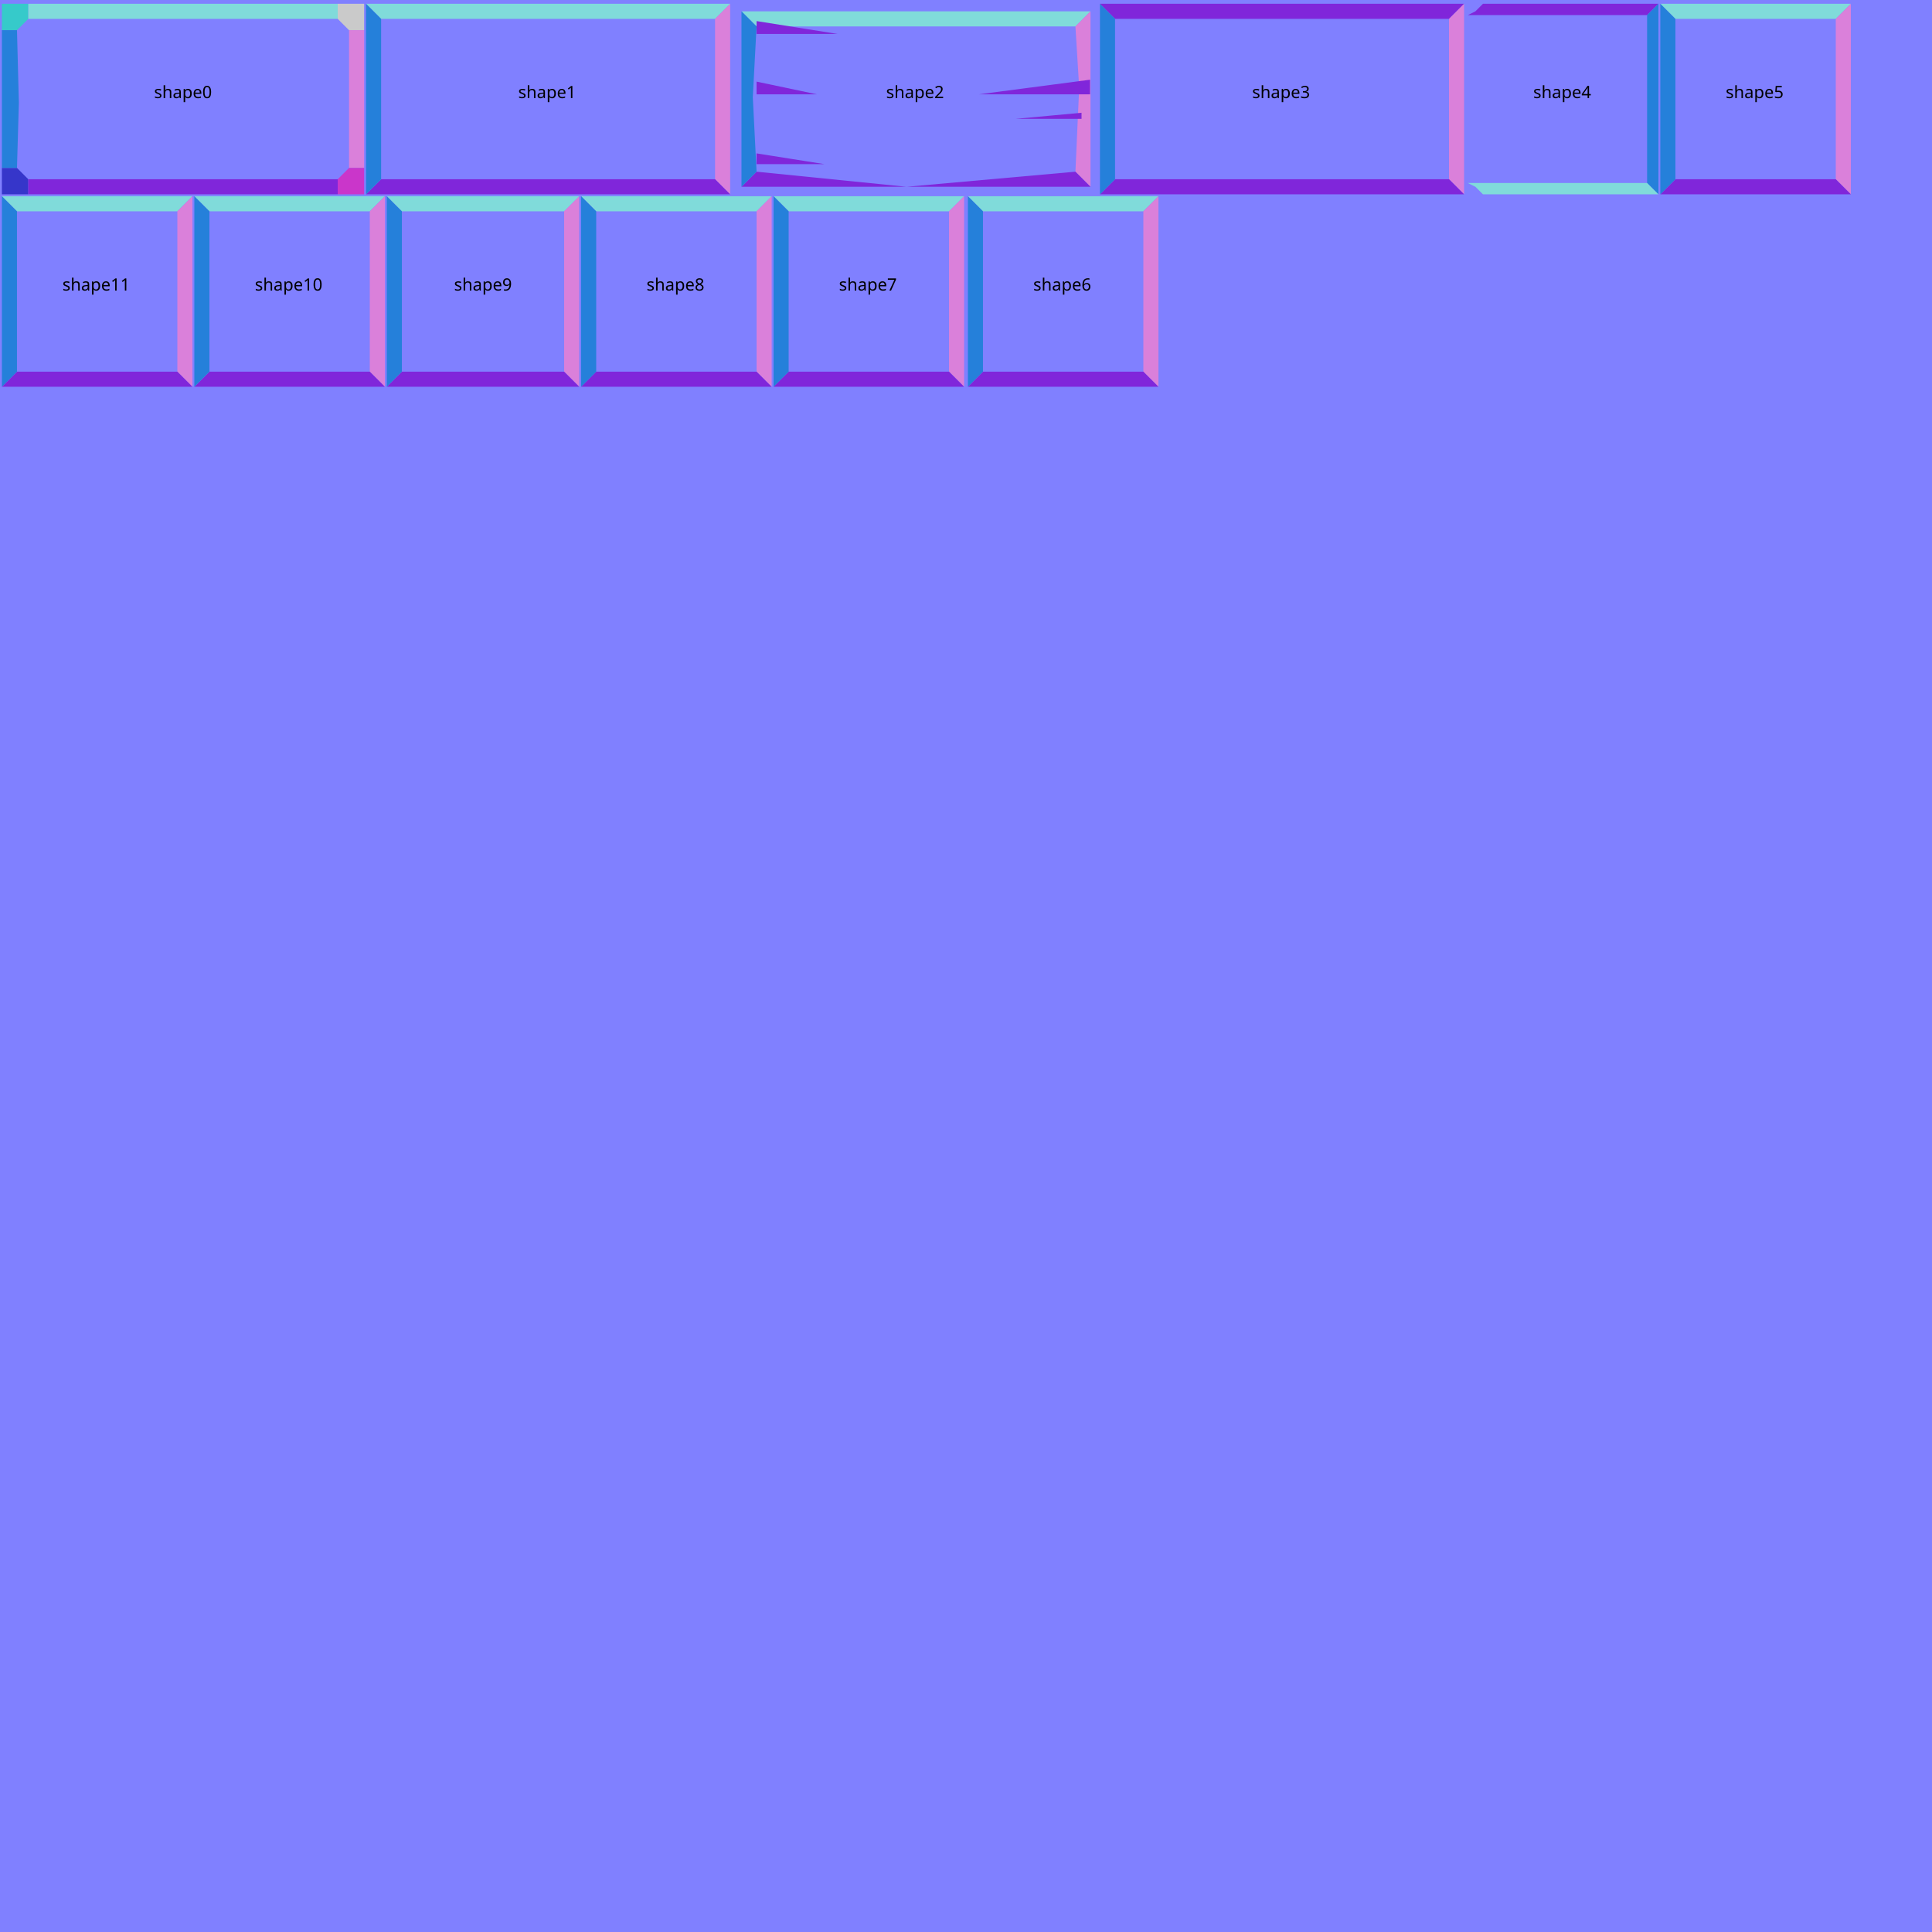
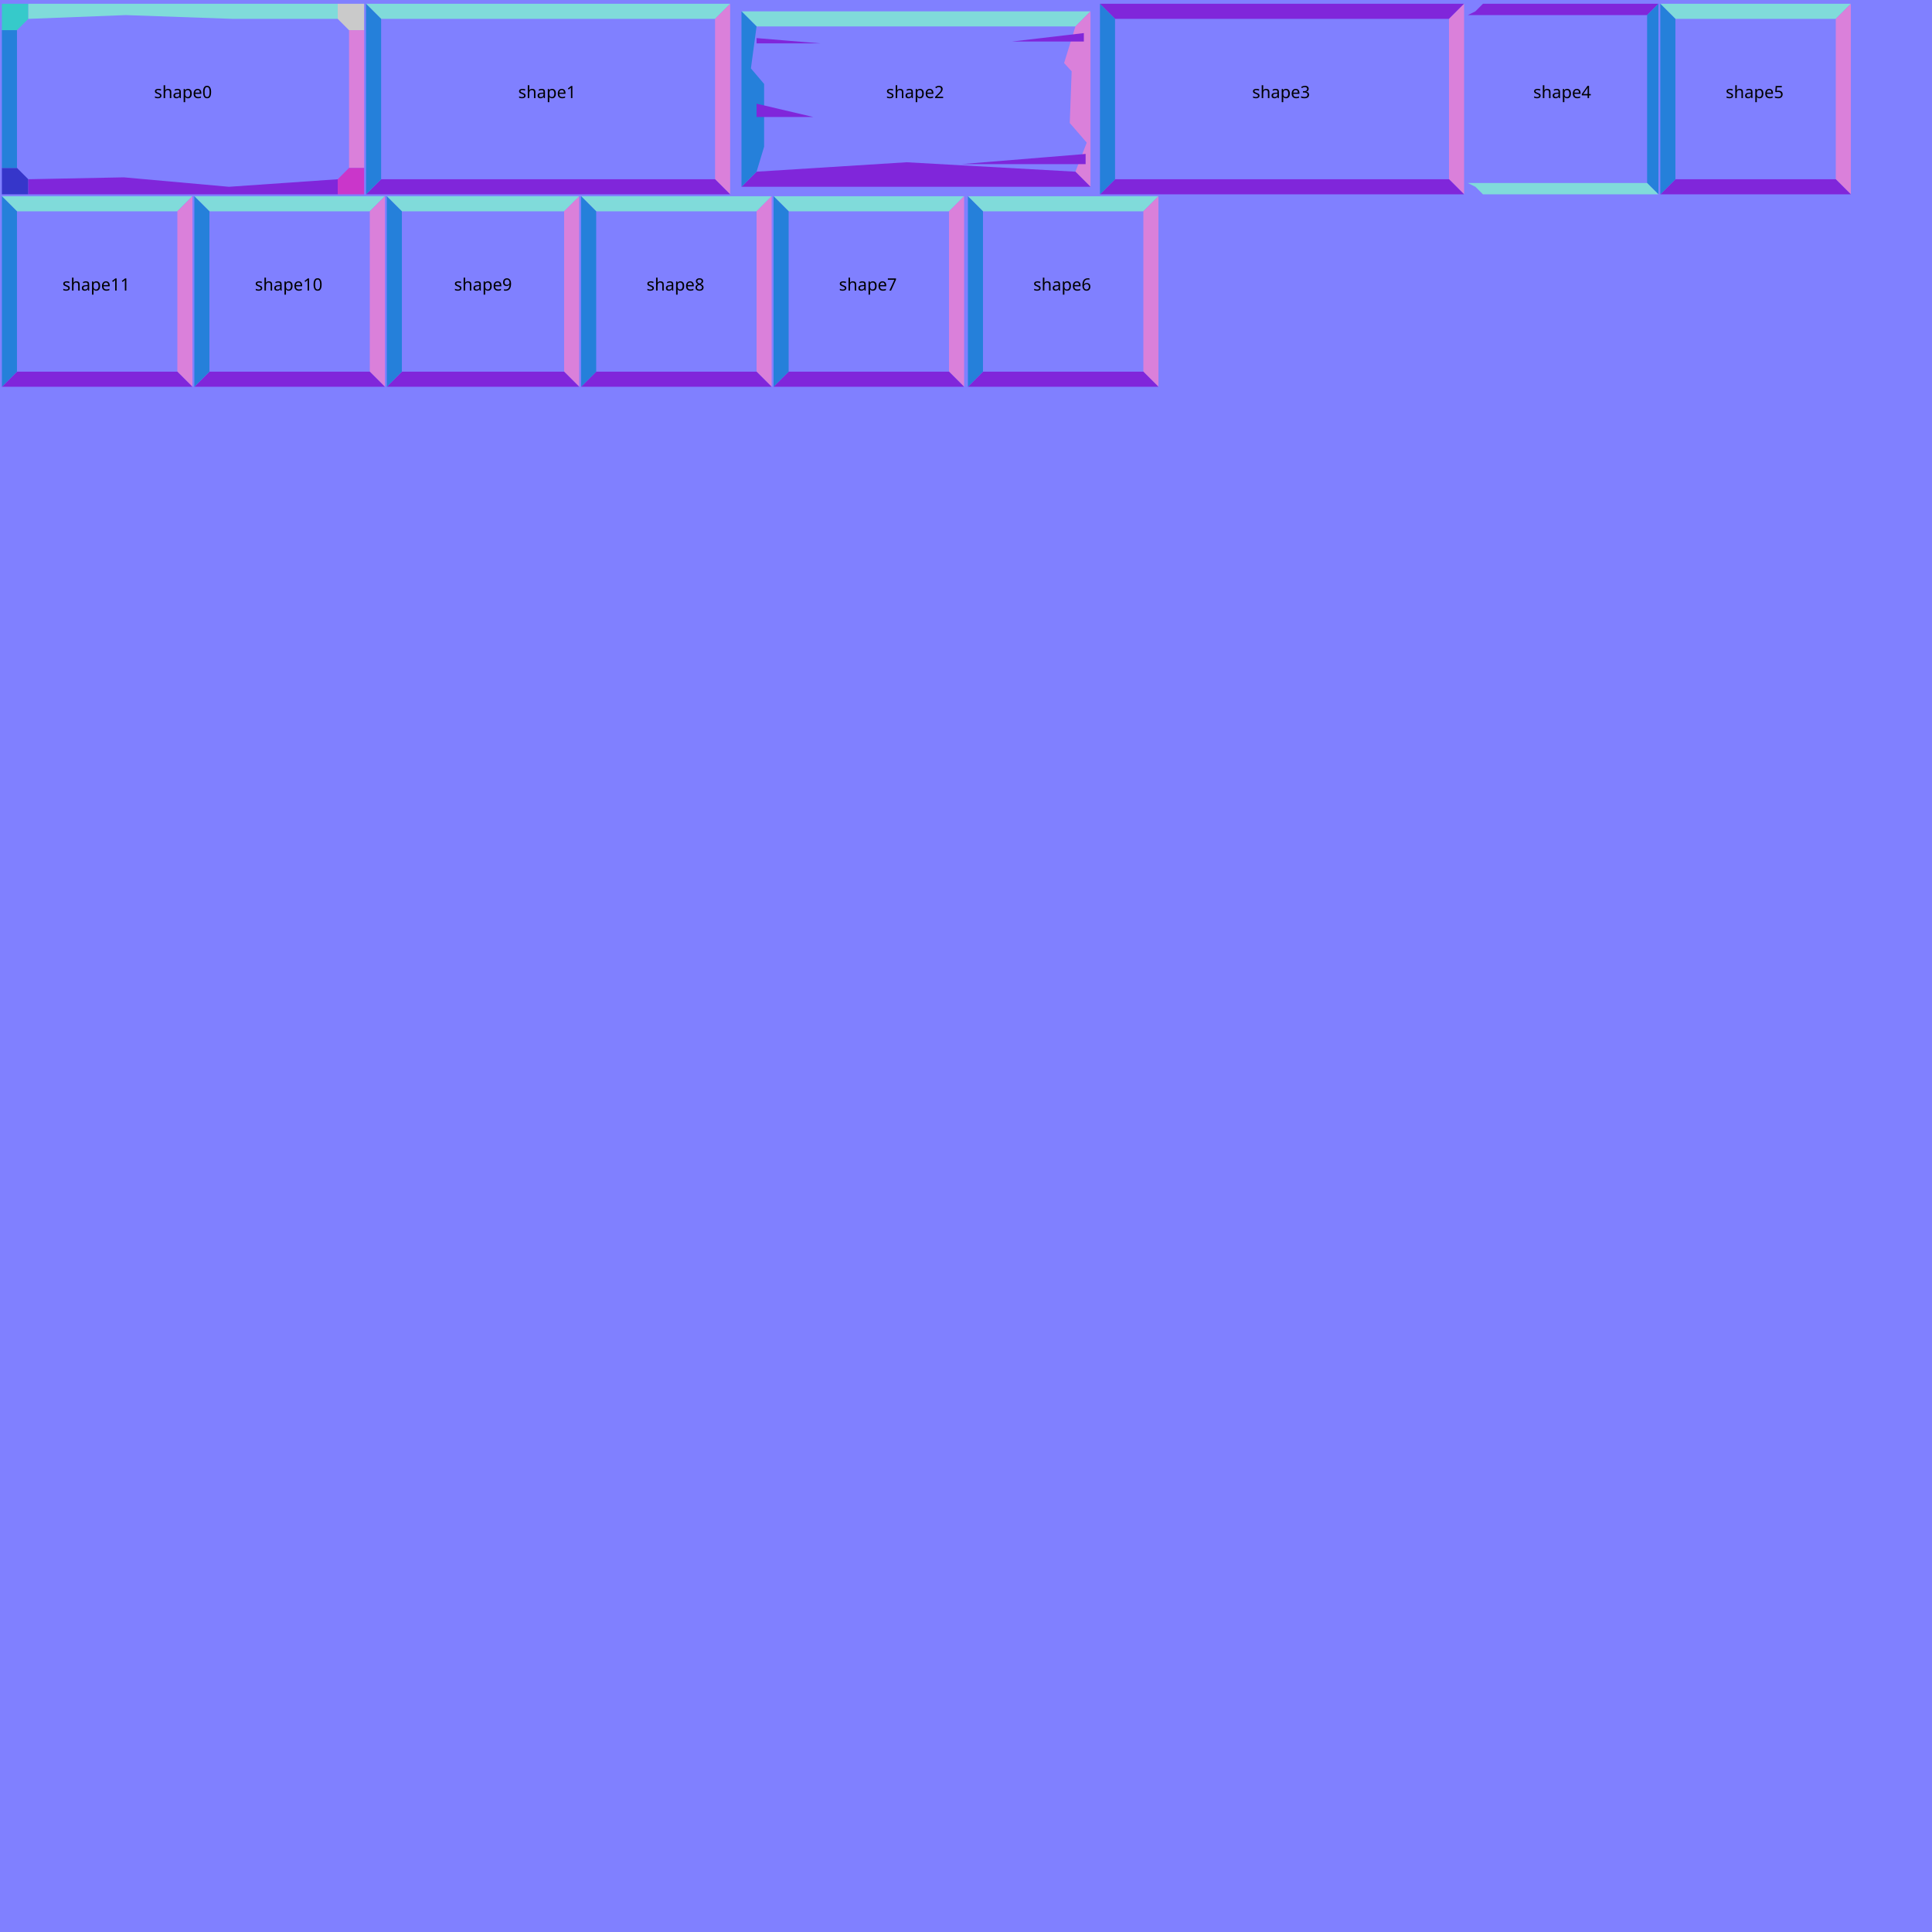
<svg xmlns="http://www.w3.org/2000/svg" version="1.1" baseProfile="full" width="1024" height="1024">
  <rect x="0" y="0" width="100%" height="100%" fill="#8080ff" />
  <polygon points="1 2, 15 2, 15 6, 15 10, 9 16, 5 16, 1 16" fill="#36caca" />
-   <polygon points="15 2, 179 2, 179 6, 179 10, 15 10, 15 6" fill="#80dbda" />
+   <polygon points="15 2, 179 2, 179 6, 179 10, 123.33 10.0, 66.67 8.0, 15 10, 15 6" fill="#80dbda" />
  <polygon points="193 2, 193 16, 189 16, 185 16, 179 10, 179 6, 179 2" fill="#cacaca" />
  <polygon points="193 16, 193 89, 189 89, 185 89, 185 16, 189 16" fill="#da80da" />
  <polygon points="1 103, 1 89, 5 89, 9 89, 15 95, 15 99, 15 103" fill="#3636ca" />
-   <polygon points="179 103, 15 103, 15 99, 15 95, 179 95, 179 99" fill="#8026da" />
+   <polygon points="179 103, 15 103, 15 99, 15 95, 65.67 94.0, 121.33 99.0, 179 95, 179 99" fill="#8026da" />
  <polygon points="193 103, 179 103, 179 99, 179 95, 185 89, 189 89, 193 89" fill="#ca36ca" />
-   <polygon points="1 89, 1 16, 5 16, 9 16, 10.0 54.5, 9 89, 5 89" fill="#2580da" />
+   <polygon points="1 89, 1 16, 5 16, 9 16, 9 89, 5 89" fill="#2580da" />
  <text x="97" y="52" fill="black" font-family="Ubuntu Mono" font-size="9" text-anchor="middle" alignment-baseline="central">shape0</text>
  <polygon points="194 2, 387 2, 383 6, 379 10, 202 10, 198 6" fill="#80dbda" />
  <polygon points="387 2, 387 103, 383 99, 379 95, 379 10, 383 6" fill="#da80da" />
  <polygon points="387 103, 194 103, 198 99, 202 95, 379 95, 383 99" fill="#8026da" />
  <polygon points="194 103, 194 2, 198 6, 202 10, 202 95, 198 99" fill="#2580da" />
  <text x="290" y="52" fill="black" font-family="Ubuntu Mono" font-size="9" text-anchor="middle" alignment-baseline="central">shape1</text>
  <polygon points="393 6, 578 6, 578 6, 570 14, 401 14, 393 6" fill="#80dbda" />
-   <polygon points="578 6, 578 99, 578 99, 570 91, 572.0 46.5, 570 14, 578 6" fill="#da80da" />
-   <polygon points="578 99, 393 99, 393 99, 401 91, 480.5 99.0, 570 91, 578 99" fill="#8026da" />
-   <polygon points="393 99, 393 6, 393 6, 401 14, 399.0 51.5, 401 91, 393 99" fill="#2580da" />
-   <polygon points="401 43.261, 433 50, 433 50, 401 50" fill="#8026da" />
-   <polygon points="401 11.172, 422.5 14.59, 444 18, 444 18, 422.5 18.0, 401 18" fill="#8026da" />
-   <polygon points="401 81.297, 410.0 82.72, 419.0 84.15, 428.0 85.57, 437 87, 437 87, 428.0 87.0, 419.0 87.0, 410.0 87.0, 401 87" fill="#8026da" />
-   <polygon points="573.237 59.763, 555.74 61.38, 538.237 63, 538.237 63, 555.74 63.0, 573.237 63" fill="#8026da" />
-   <polygon points="577.748 42.252, 518.748 50, 518.748 50, 577.748 50" fill="#8026da" />
+   <polygon points="578 6, 578 99, 578 99, 570 91, 576.0 75.6, 567.0 65.2, 568.0 37.8, 564.0 33.4, 570 14, 578 6" fill="#da80da" />
+   <polygon points="578 99, 393 99, 393 99, 401 91, 480.5 86.0, 570 91, 578 99" fill="#8026da" />
+   <polygon points="393 99, 393 6, 393 6, 401 14, 398.0 36.25, 405.0 44.5, 405.0 77.75, 401 91, 393 99" fill="#2580da" />
+   <polygon points="401 20.19, 409.5 20.89, 418.0 21.6, 426.5 22.3, 435 23, 435 23, 426.5 23.0, 418.0 23.0, 409.5 23.0, 401 23" fill="#8026da" />
+   <polygon points="401 54.952, 431 62, 431 62, 401 62" fill="#8026da" />
+   <polygon points="574.471 17.529, 536.471 22, 536.471 22, 574.471 22" fill="#8026da" />
+   <polygon points="575.401 81.599, 553.4 83.4, 531.4 85.2, 509.401 87, 509.401 87, 531.4 87.0, 553.4 87.0, 575.401 87" fill="#8026da" />
  <text x="485" y="52" fill="black" font-family="Ubuntu Mono" font-size="9" text-anchor="middle" alignment-baseline="central">shape2</text>
  <polygon points="583 2, 776 2, 772 6, 768 10, 591 10, 587 6" fill="#8026da" />
  <polygon points="776 2, 776 103, 772 99, 768 95, 768 10, 772 6" fill="#da80da" />
  <polygon points="776 103, 583 103, 587 99, 591 95, 768 95, 772 99" fill="#8026da" />
  <polygon points="583 103, 583 2, 587 6, 591 10, 591 95, 587 99" fill="#2580da" />
  <text x="679" y="52" fill="black" font-family="Ubuntu Mono" font-size="9" text-anchor="middle" alignment-baseline="central">shape3</text>
  <polygon points="778 8, 873 8, 873 97, 778 97" fill="#8080ff" />
  <polygon points="786 2, 879 2, 875 6, 873 8, 778 8, 782 6" fill="#8026da" />
  <polygon points="879 2, 879 103, 875 99, 873 97, 873 8, 875 6" fill="#2580da" />
  <polygon points="879 103, 786 103, 782 99, 778 97, 873 97, 875 99" fill="#80dbda" />
  <text x="828" y="52" fill="black" font-family="Ubuntu Mono" font-size="9" text-anchor="middle" alignment-baseline="central">shape4</text>
  <polygon points="880 2, 981 2, 977 6, 973 10, 888 10, 884 6" fill="#80dbda" />
  <polygon points="981 2, 981 103, 977 99, 973 95, 973 10, 977 6" fill="#da80da" />
  <polygon points="981 103, 880 103, 884 99, 888 95, 973 95, 977 99" fill="#8026da" />
  <polygon points="880 103, 880 2, 884 6, 888 10, 888 95, 884 99" fill="#2580da" />
  <text x="930" y="52" fill="black" font-family="Ubuntu Mono" font-size="9" text-anchor="middle" alignment-baseline="central">shape5</text>
  <polygon points="513 104, 614 104, 610 108, 606 112, 521 112, 517 108" fill="#80dbda" />
  <polygon points="614 104, 614 205, 610 201, 606 197, 606 112, 610 108" fill="#da80da" />
  <polygon points="614 205, 513 205, 517 201, 521 197, 606 197, 610 201" fill="#8026da" />
  <polygon points="513 205, 513 104, 517 108, 521 112, 521 197, 517 201" fill="#2580da" />
  <text x="563" y="154" fill="black" font-family="Ubuntu Mono" font-size="9" text-anchor="middle" alignment-baseline="central">shape6</text>
  <polygon points="410 104, 511 104, 507 108, 503 112, 418 112, 414 108" fill="#80dbda" />
  <polygon points="511 104, 511 205, 507 201, 503 197, 503 112, 507 108" fill="#da80da" />
  <polygon points="511 205, 410 205, 414 201, 418 197, 503 197, 507 201" fill="#8026da" />
  <polygon points="410 205, 410 104, 414 108, 418 112, 418 197, 414 201" fill="#2580da" />
  <text x="460" y="154" fill="black" font-family="Ubuntu Mono" font-size="9" text-anchor="middle" alignment-baseline="central">shape7</text>
  <polygon points="308 104, 409 104, 405 108, 401 112, 316 112, 312 108" fill="#80dbda" />
  <polygon points="409 104, 409 205, 405 201, 401 197, 401 112, 405 108" fill="#da80da" />
  <polygon points="409 205, 308 205, 312 201, 316 197, 401 197, 405 201" fill="#8026da" />
  <polygon points="308 205, 308 104, 312 108, 316 112, 316 197, 312 201" fill="#2580da" />
  <text x="358" y="154" fill="black" font-family="Ubuntu Mono" font-size="9" text-anchor="middle" alignment-baseline="central">shape8</text>
  <polygon points="205 104, 307 104, 303 108, 299 112, 213 112, 209 108" fill="#80dbda" />
  <polygon points="307 104, 307 205, 303 201, 299 197, 299 112, 303 108" fill="#da80da" />
  <polygon points="307 205, 205 205, 209 201, 213 197, 299 197, 303 201" fill="#8026da" />
  <polygon points="205 205, 205 104, 209 108, 213 112, 213 197, 209 201" fill="#2580da" />
  <text x="256" y="154" fill="black" font-family="Ubuntu Mono" font-size="9" text-anchor="middle" alignment-baseline="central">shape9</text>
  <polygon points="103 104, 204 104, 200 108, 196 112, 111 112, 107 108" fill="#80dbda" />
  <polygon points="204 104, 204 205, 200 201, 196 197, 196 112, 200 108" fill="#da80da" />
  <polygon points="204 205, 103 205, 107 201, 111 197, 196 197, 200 201" fill="#8026da" />
  <polygon points="103 205, 103 104, 107 108, 111 112, 111 197, 107 201" fill="#2580da" />
  <text x="153" y="154" fill="black" font-family="Ubuntu Mono" font-size="9" text-anchor="middle" alignment-baseline="central">shape10</text>
  <polygon points="1 104, 102 104, 98 108, 94 112, 9 112, 5 108" fill="#80dbda" />
  <polygon points="102 104, 102 205, 98 201, 94 197, 94 112, 98 108" fill="#da80da" />
  <polygon points="102 205, 1 205, 5 201, 9 197, 94 197, 98 201" fill="#8026da" />
  <polygon points="1 205, 1 104, 5 108, 9 112, 9 197, 5 201" fill="#2580da" />
  <text x="51" y="154" fill="black" font-family="Ubuntu Mono" font-size="9" text-anchor="middle" alignment-baseline="central">shape11</text>
</svg>
